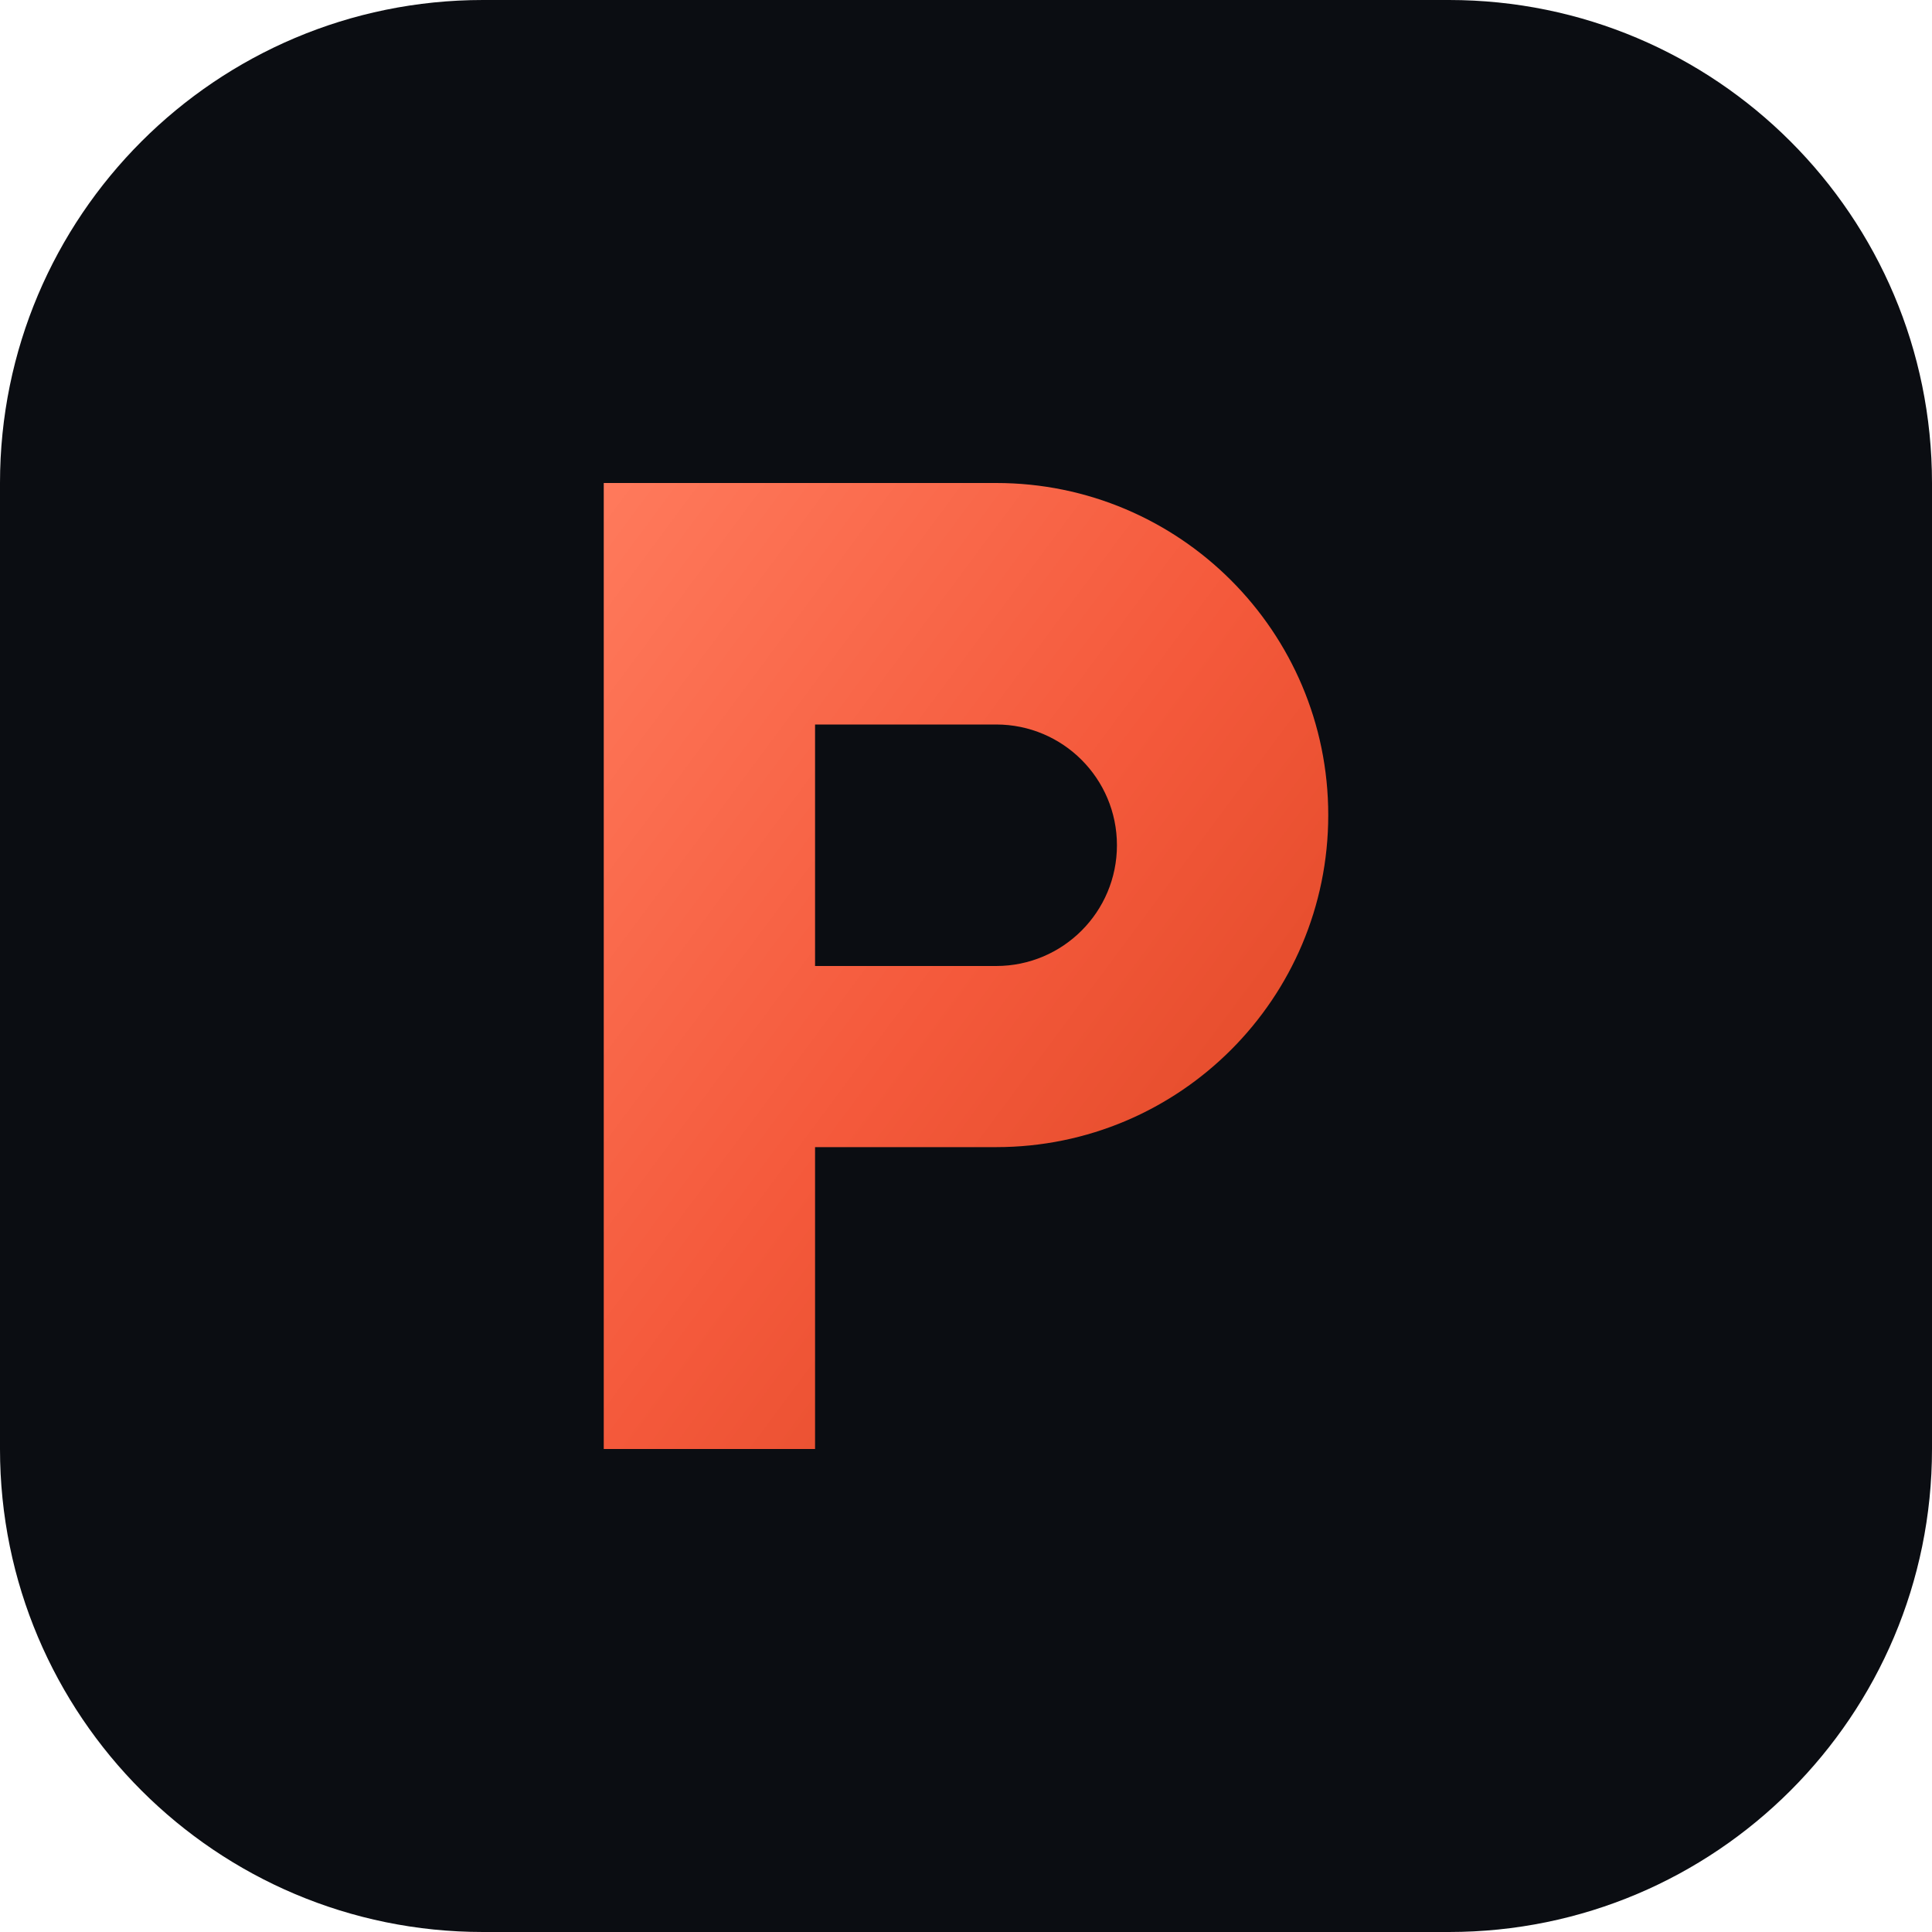
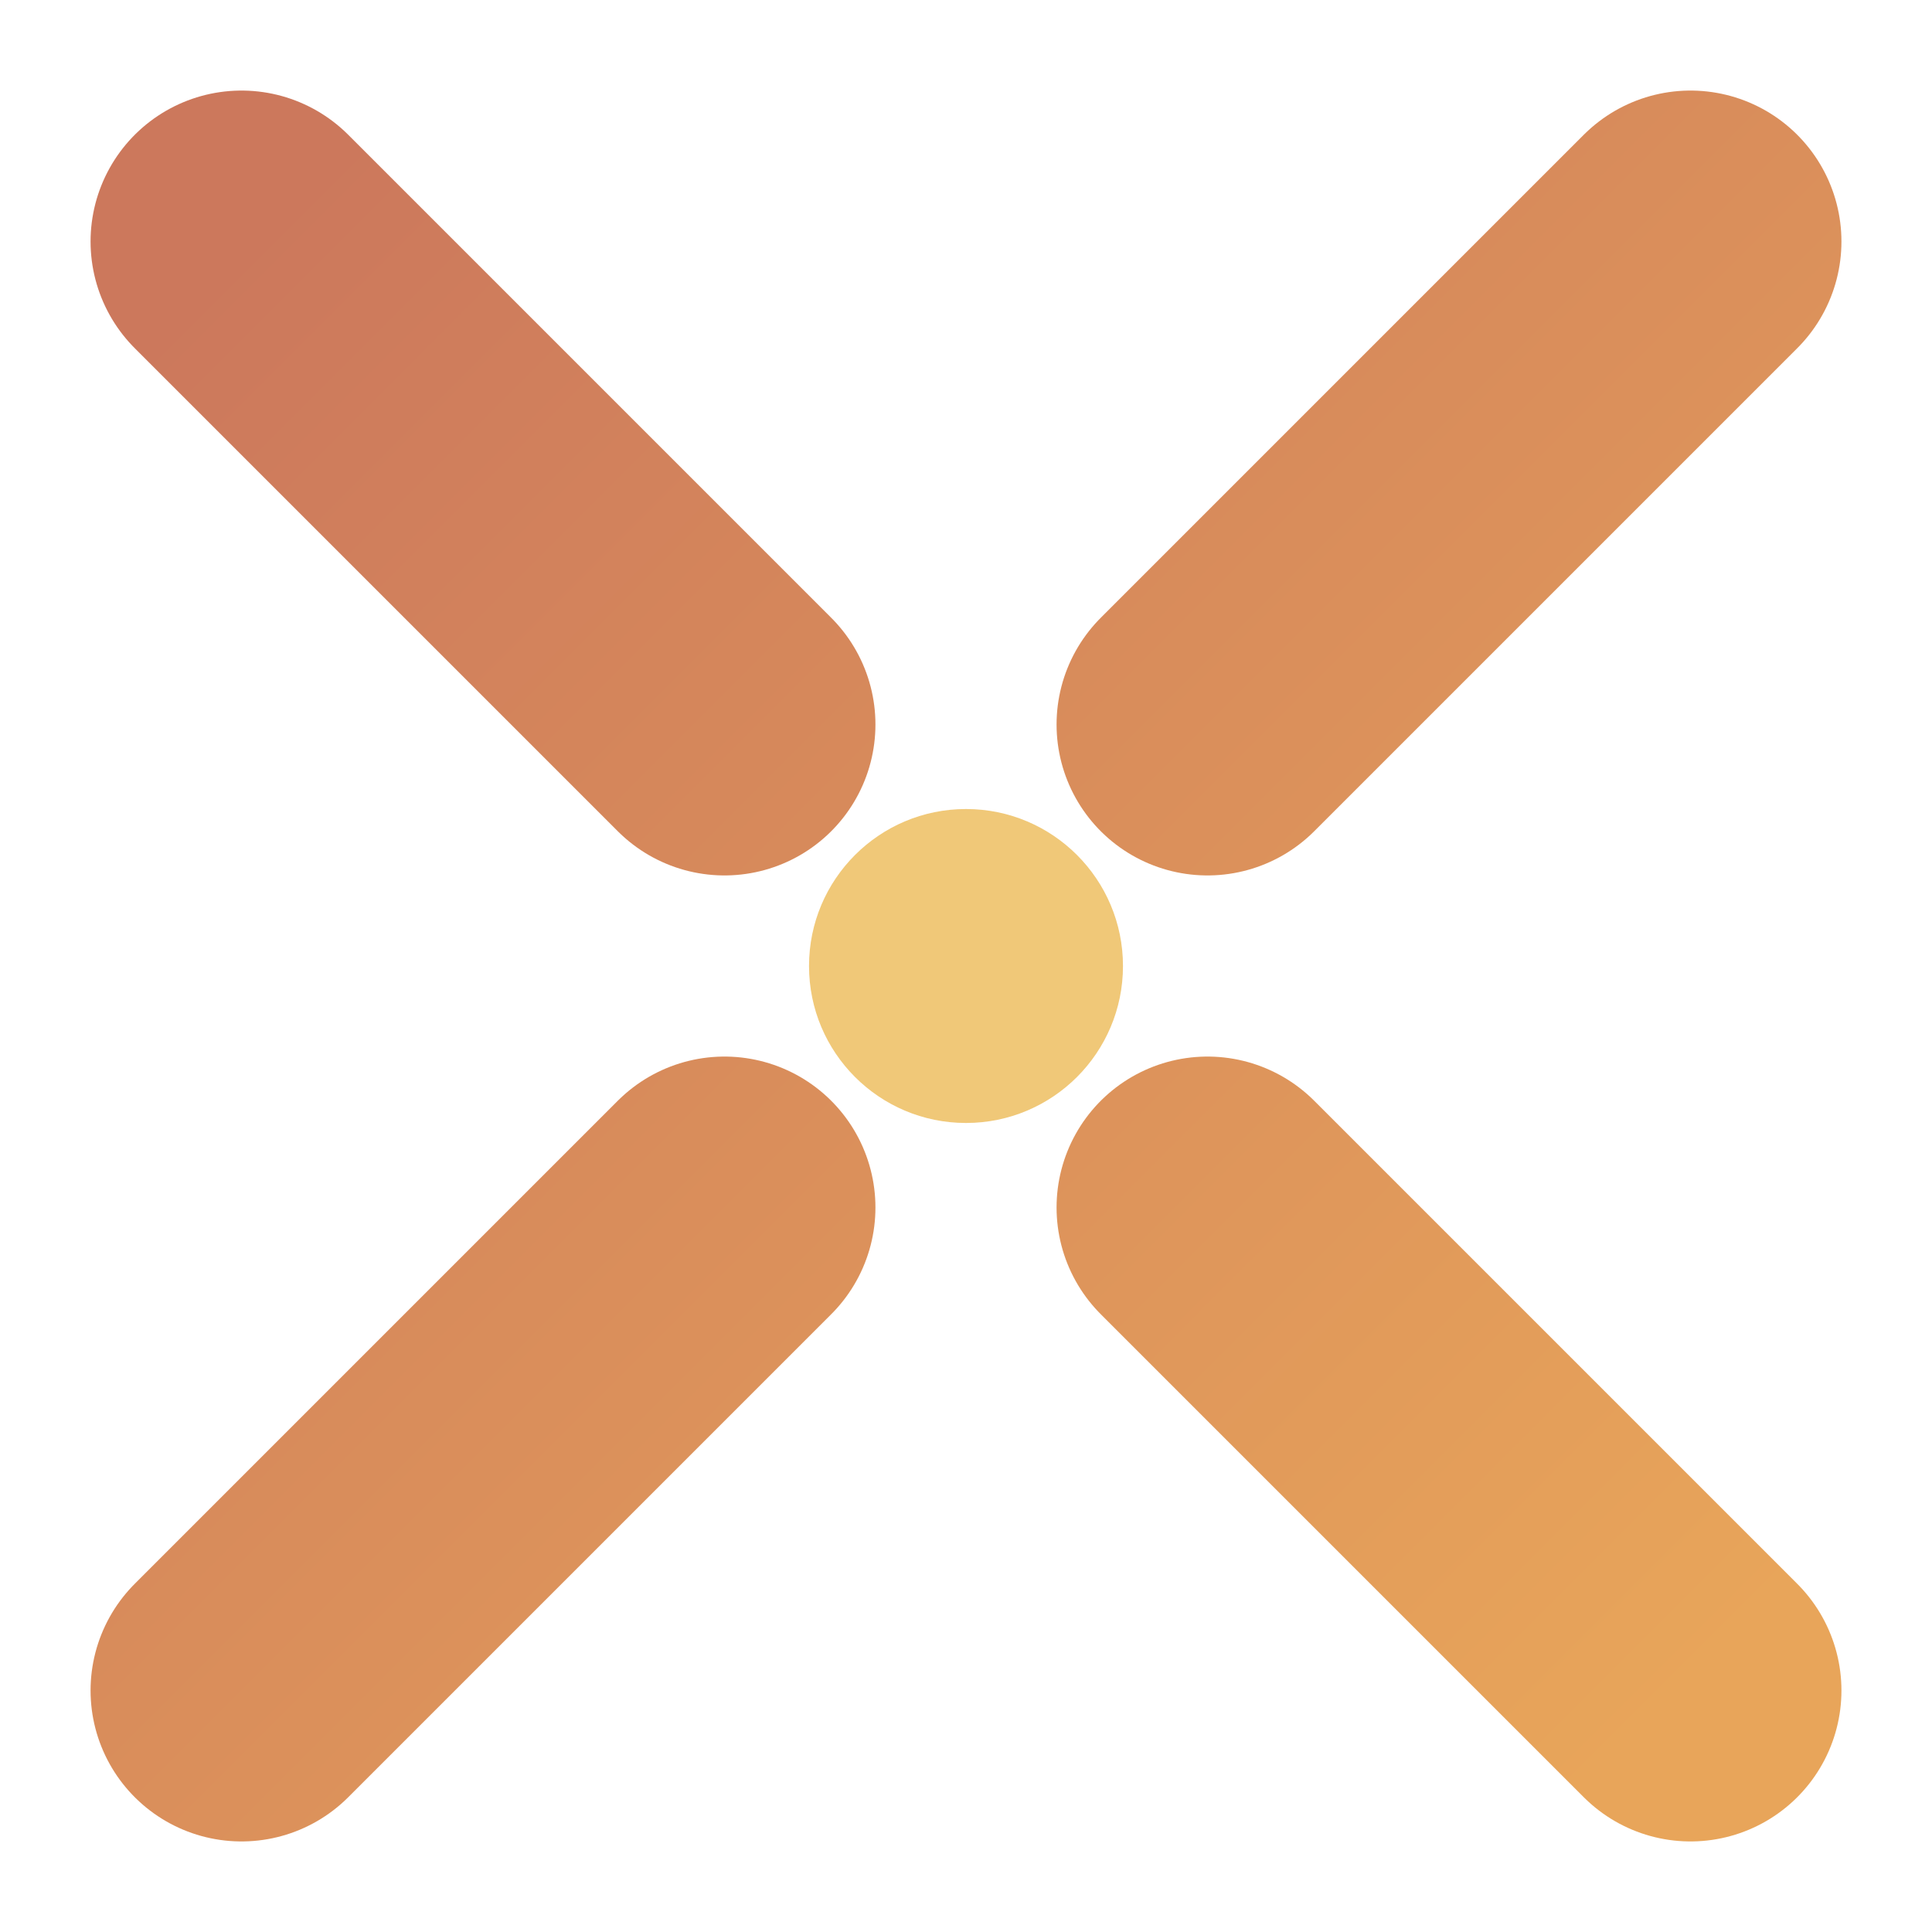
- <svg xmlns="http://www.w3.org/2000/svg" viewBox="0 0 64 64">
+ <svg xmlns="http://www.w3.org/2000/svg" viewBox="0 0 32 32" fill="none" role="img" aria-label="PerX">
  <defs>
-     <linearGradient id="g" x1="0" y1="0" x2="1" y2="1">
-       <stop offset="0" stop-color="#FF7A5C" />
-       <stop offset="0.5" stop-color="#F4593B" />
-       <stop offset="1" stop-color="#D8421F" />
+     <linearGradient id="perx-x" x1="0%" y1="0%" x2="100%" y2="100%">
+       <stop offset="0%" stop-color="#CC785C" />
+       <stop offset="100%" stop-color="#E8A55A" />
    </linearGradient>
  </defs>
-   <rect width="64" height="64" rx="16" fill="#0B0D12" />
-   <path d="M20 16h13a11 11 0 0 1 0 22h-6v10h-7V16Zm7 16h6a4 4 0 0 0 0-8h-6v8Z" fill="url(#g)" />
+   <g fill="none" stroke-linecap="round">
+     <path d="M4 4 L 12 12 M 20 20 L 28 28" stroke="url(#perx-x)" stroke-width="5" />
+     <path d="M28 4 L 20 12 M 12 20 L 4 28" stroke="url(#perx-x)" stroke-width="5" />
+     <circle cx="16" cy="16" r="2.6" fill="#F0C878" />
+   </g>
</svg>
